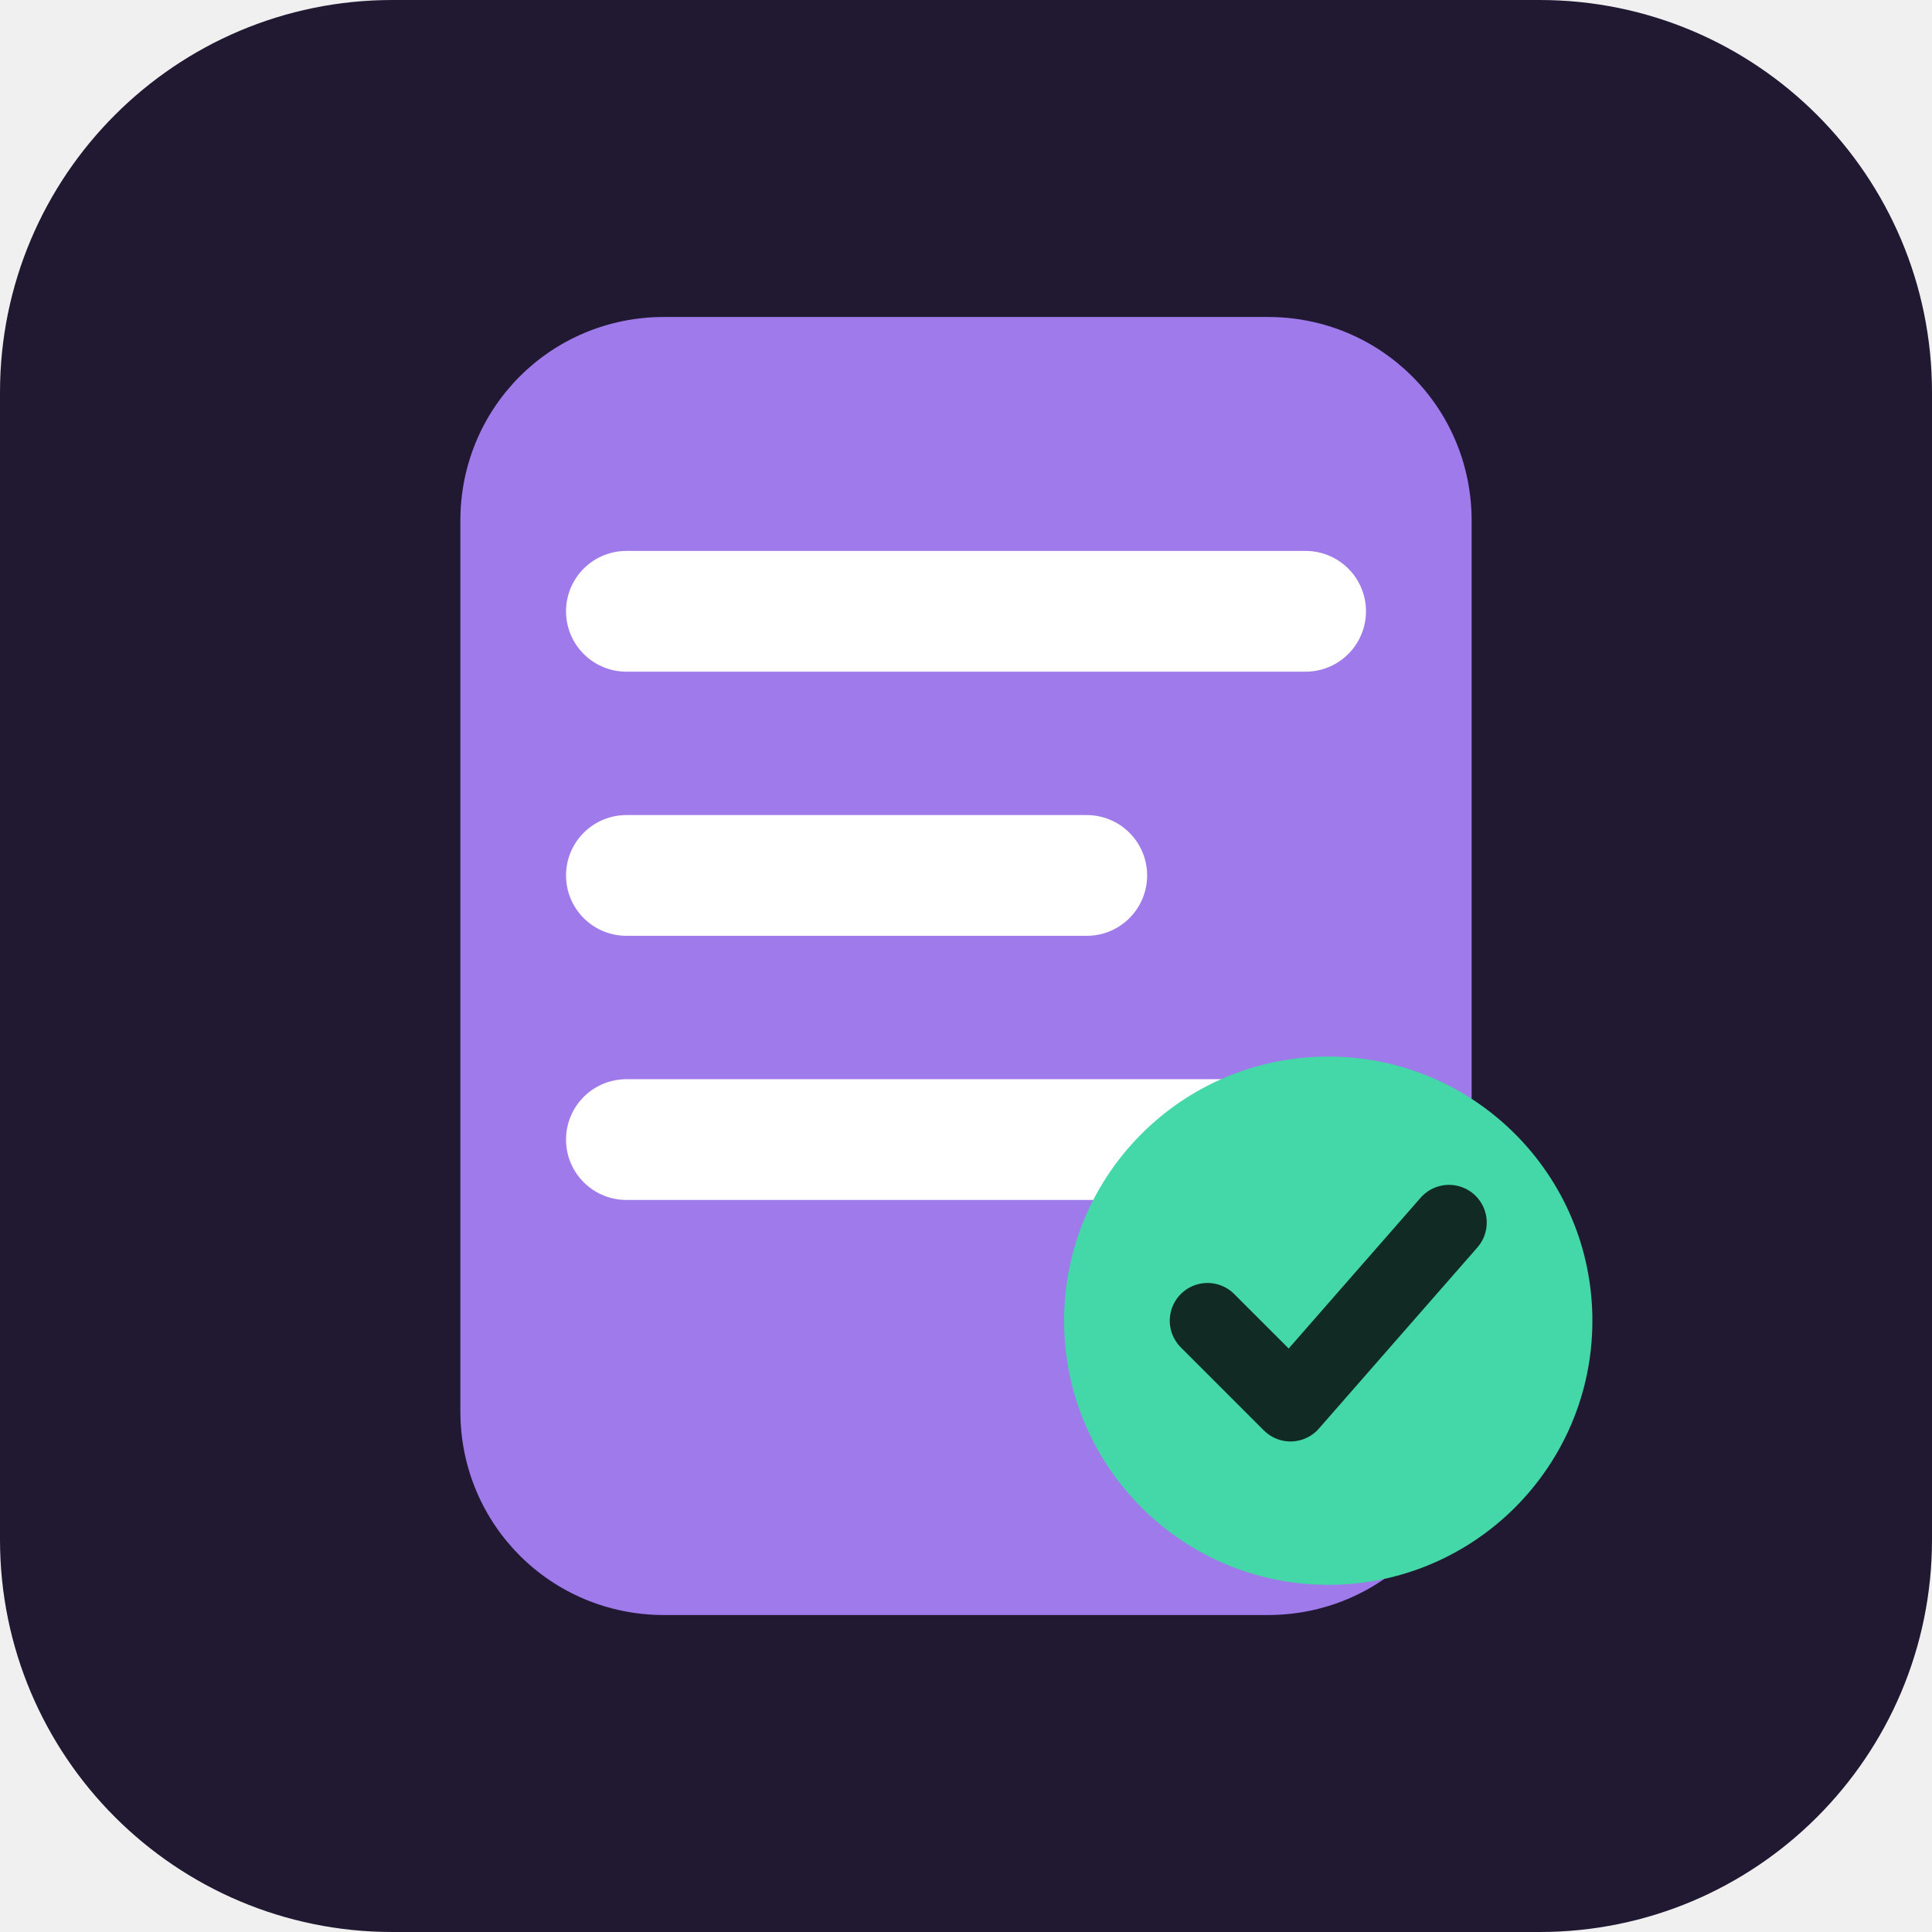
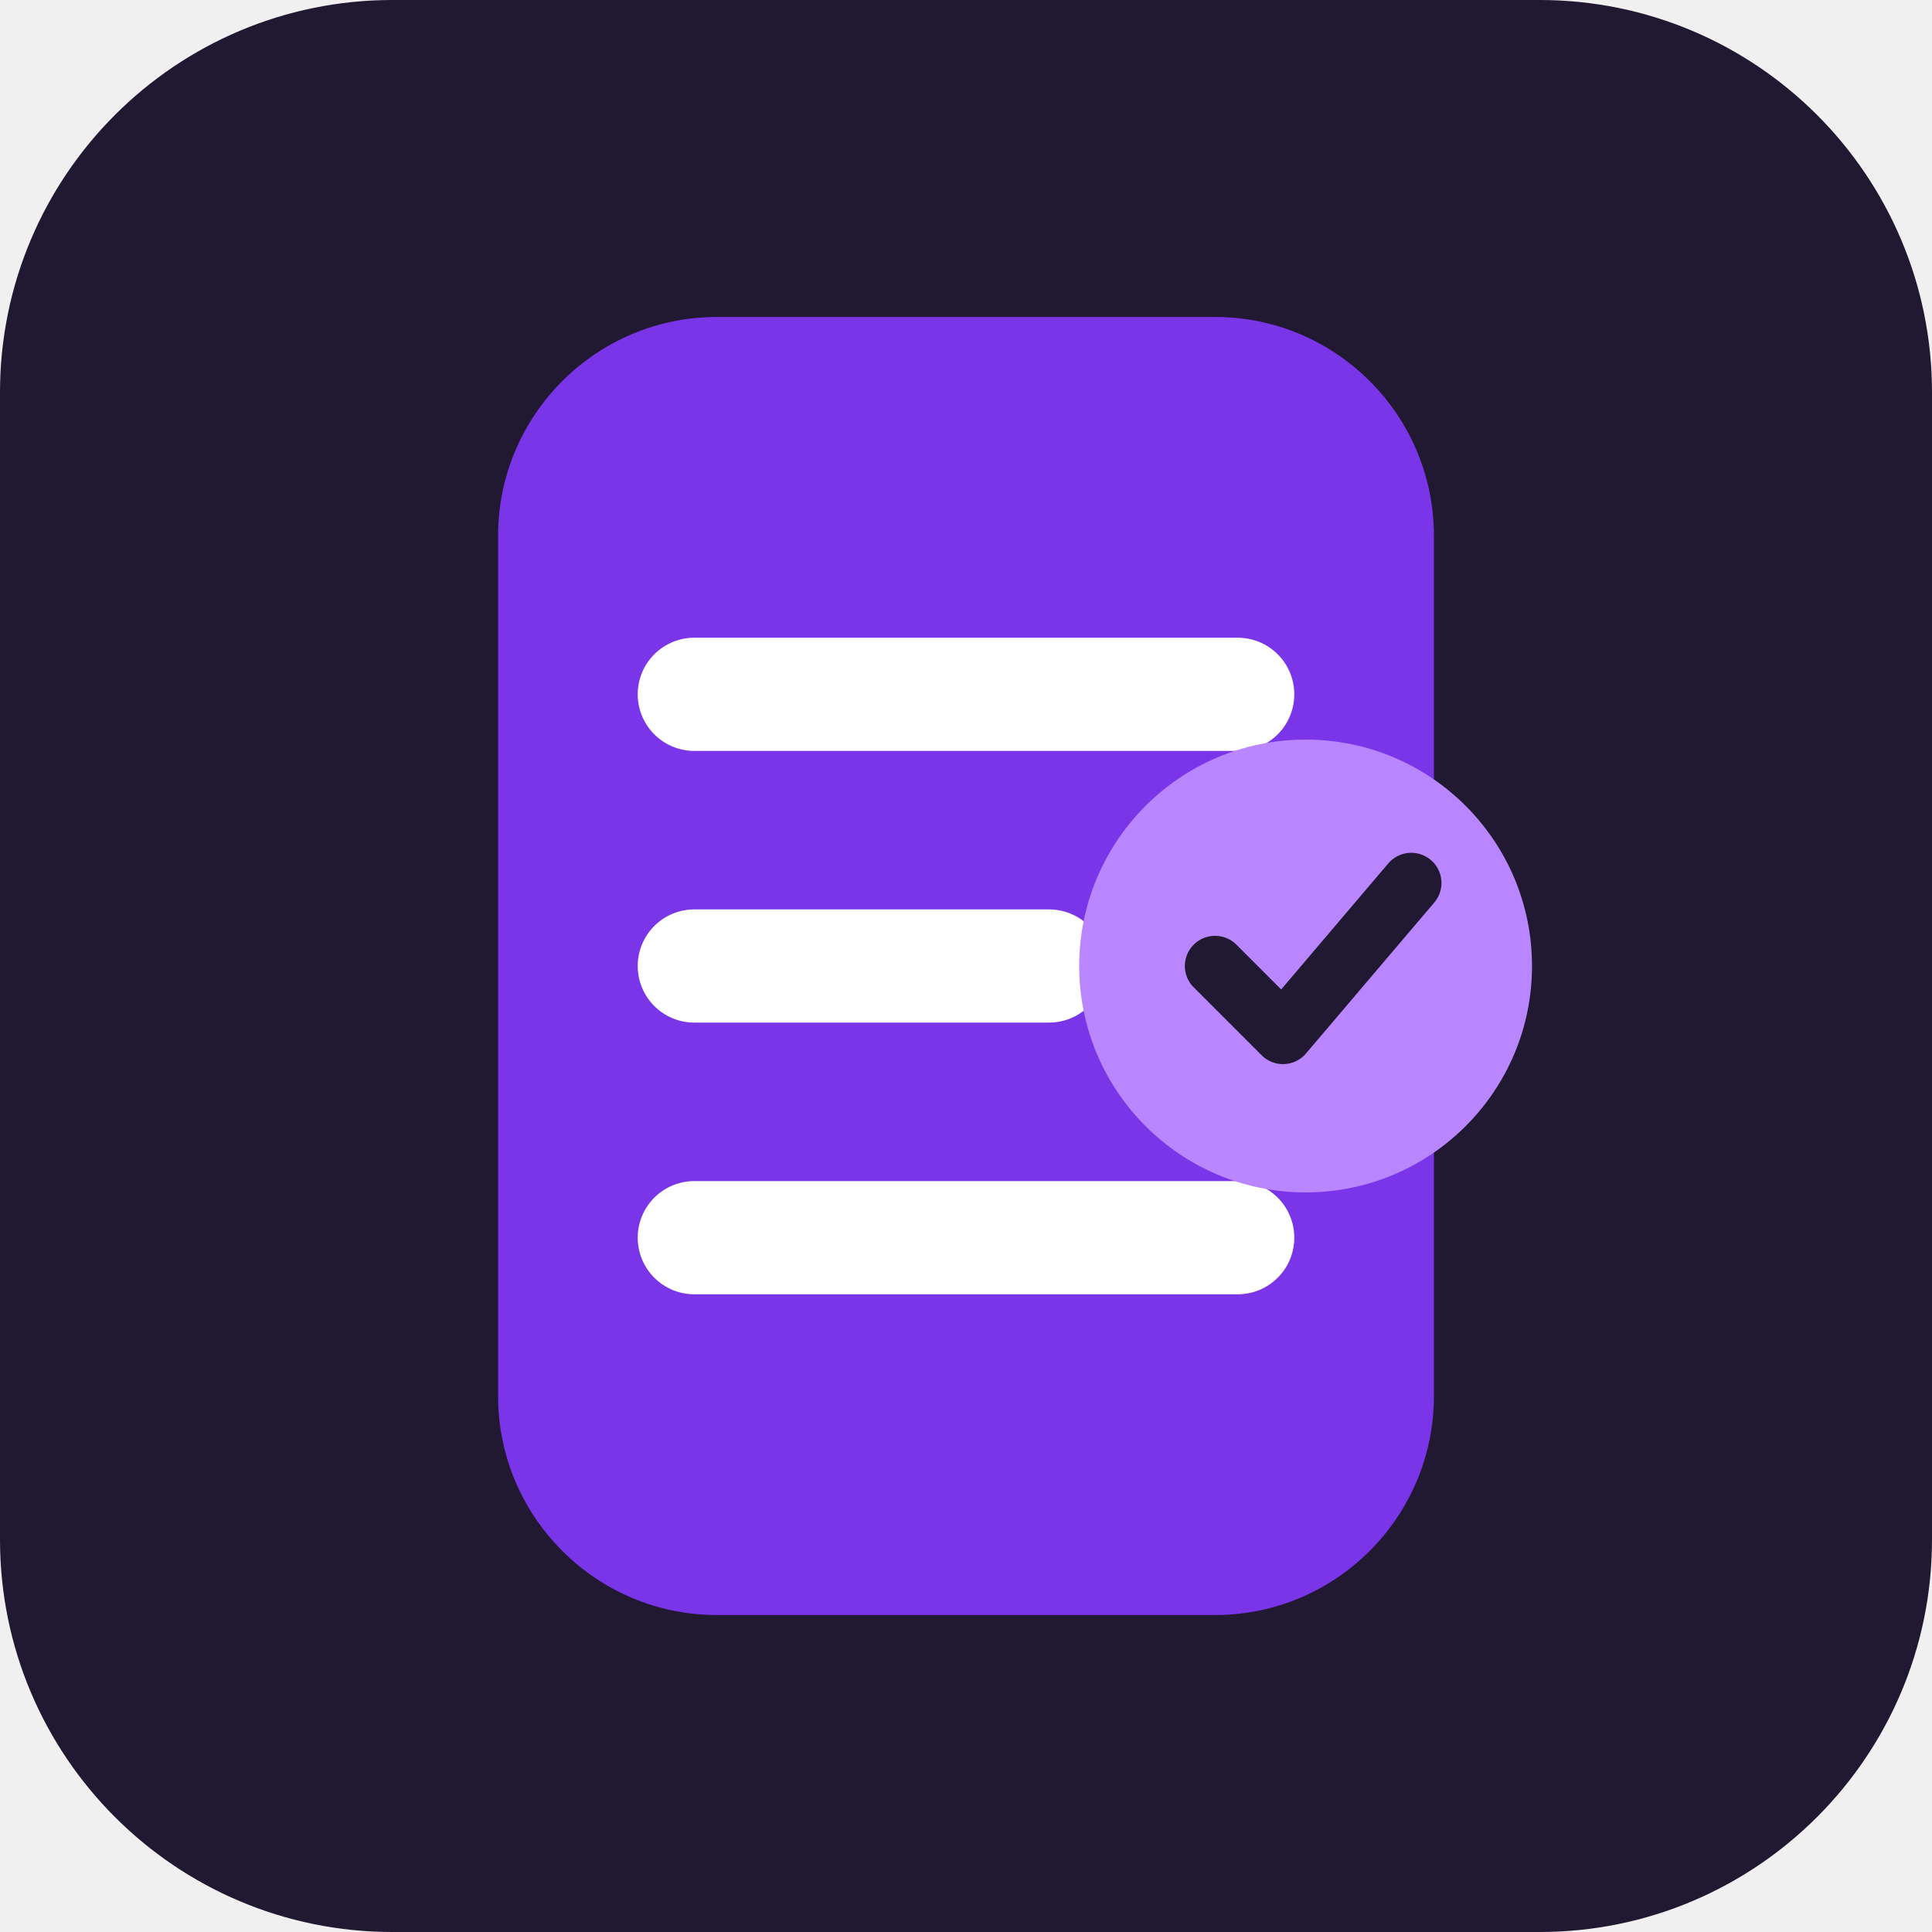
<svg xmlns="http://www.w3.org/2000/svg" width="256" height="256" viewBox="0 0 256 256">
  <rect width="256" height="256" rx="52" fill="#211832" />
-   <path d="M61 69c0-15 12-27 27-27h80c15 0 27 12 27 27v118c0 15-12 27-27 27H88c-15 0-27-12-27-27z" fill="#9f7aea" />
-   <path d="M83 81h90M83 116h61M83 151h90" stroke="#fff" stroke-width="16" stroke-linecap="round" />
-   <circle cx="176" cy="175" r="35" fill="#44d7a8" />
-   <path d="m160 175 11 11 21-24" fill="none" stroke="#112b24" stroke-width="10" stroke-linecap="round" stroke-linejoin="round" />
+   <path d="M66 71c0-16 13-29 29-29h66c16 0 29 13 29 29v114c0 16-13 29-29 29H95c-16 0-29-13-29-29z" fill="#7b35e8" />
+   <path d="M92 92h72M92 128h47M92 164h72" stroke="#fff" stroke-width="15" stroke-linecap="round" />
+   <circle cx="173" cy="128" r="30" fill="#b986ff" />
+   <path d="m161 128 9 9 17-20" fill="none" stroke="#211832" stroke-width="8" stroke-linecap="round" stroke-linejoin="round" />
</svg>
